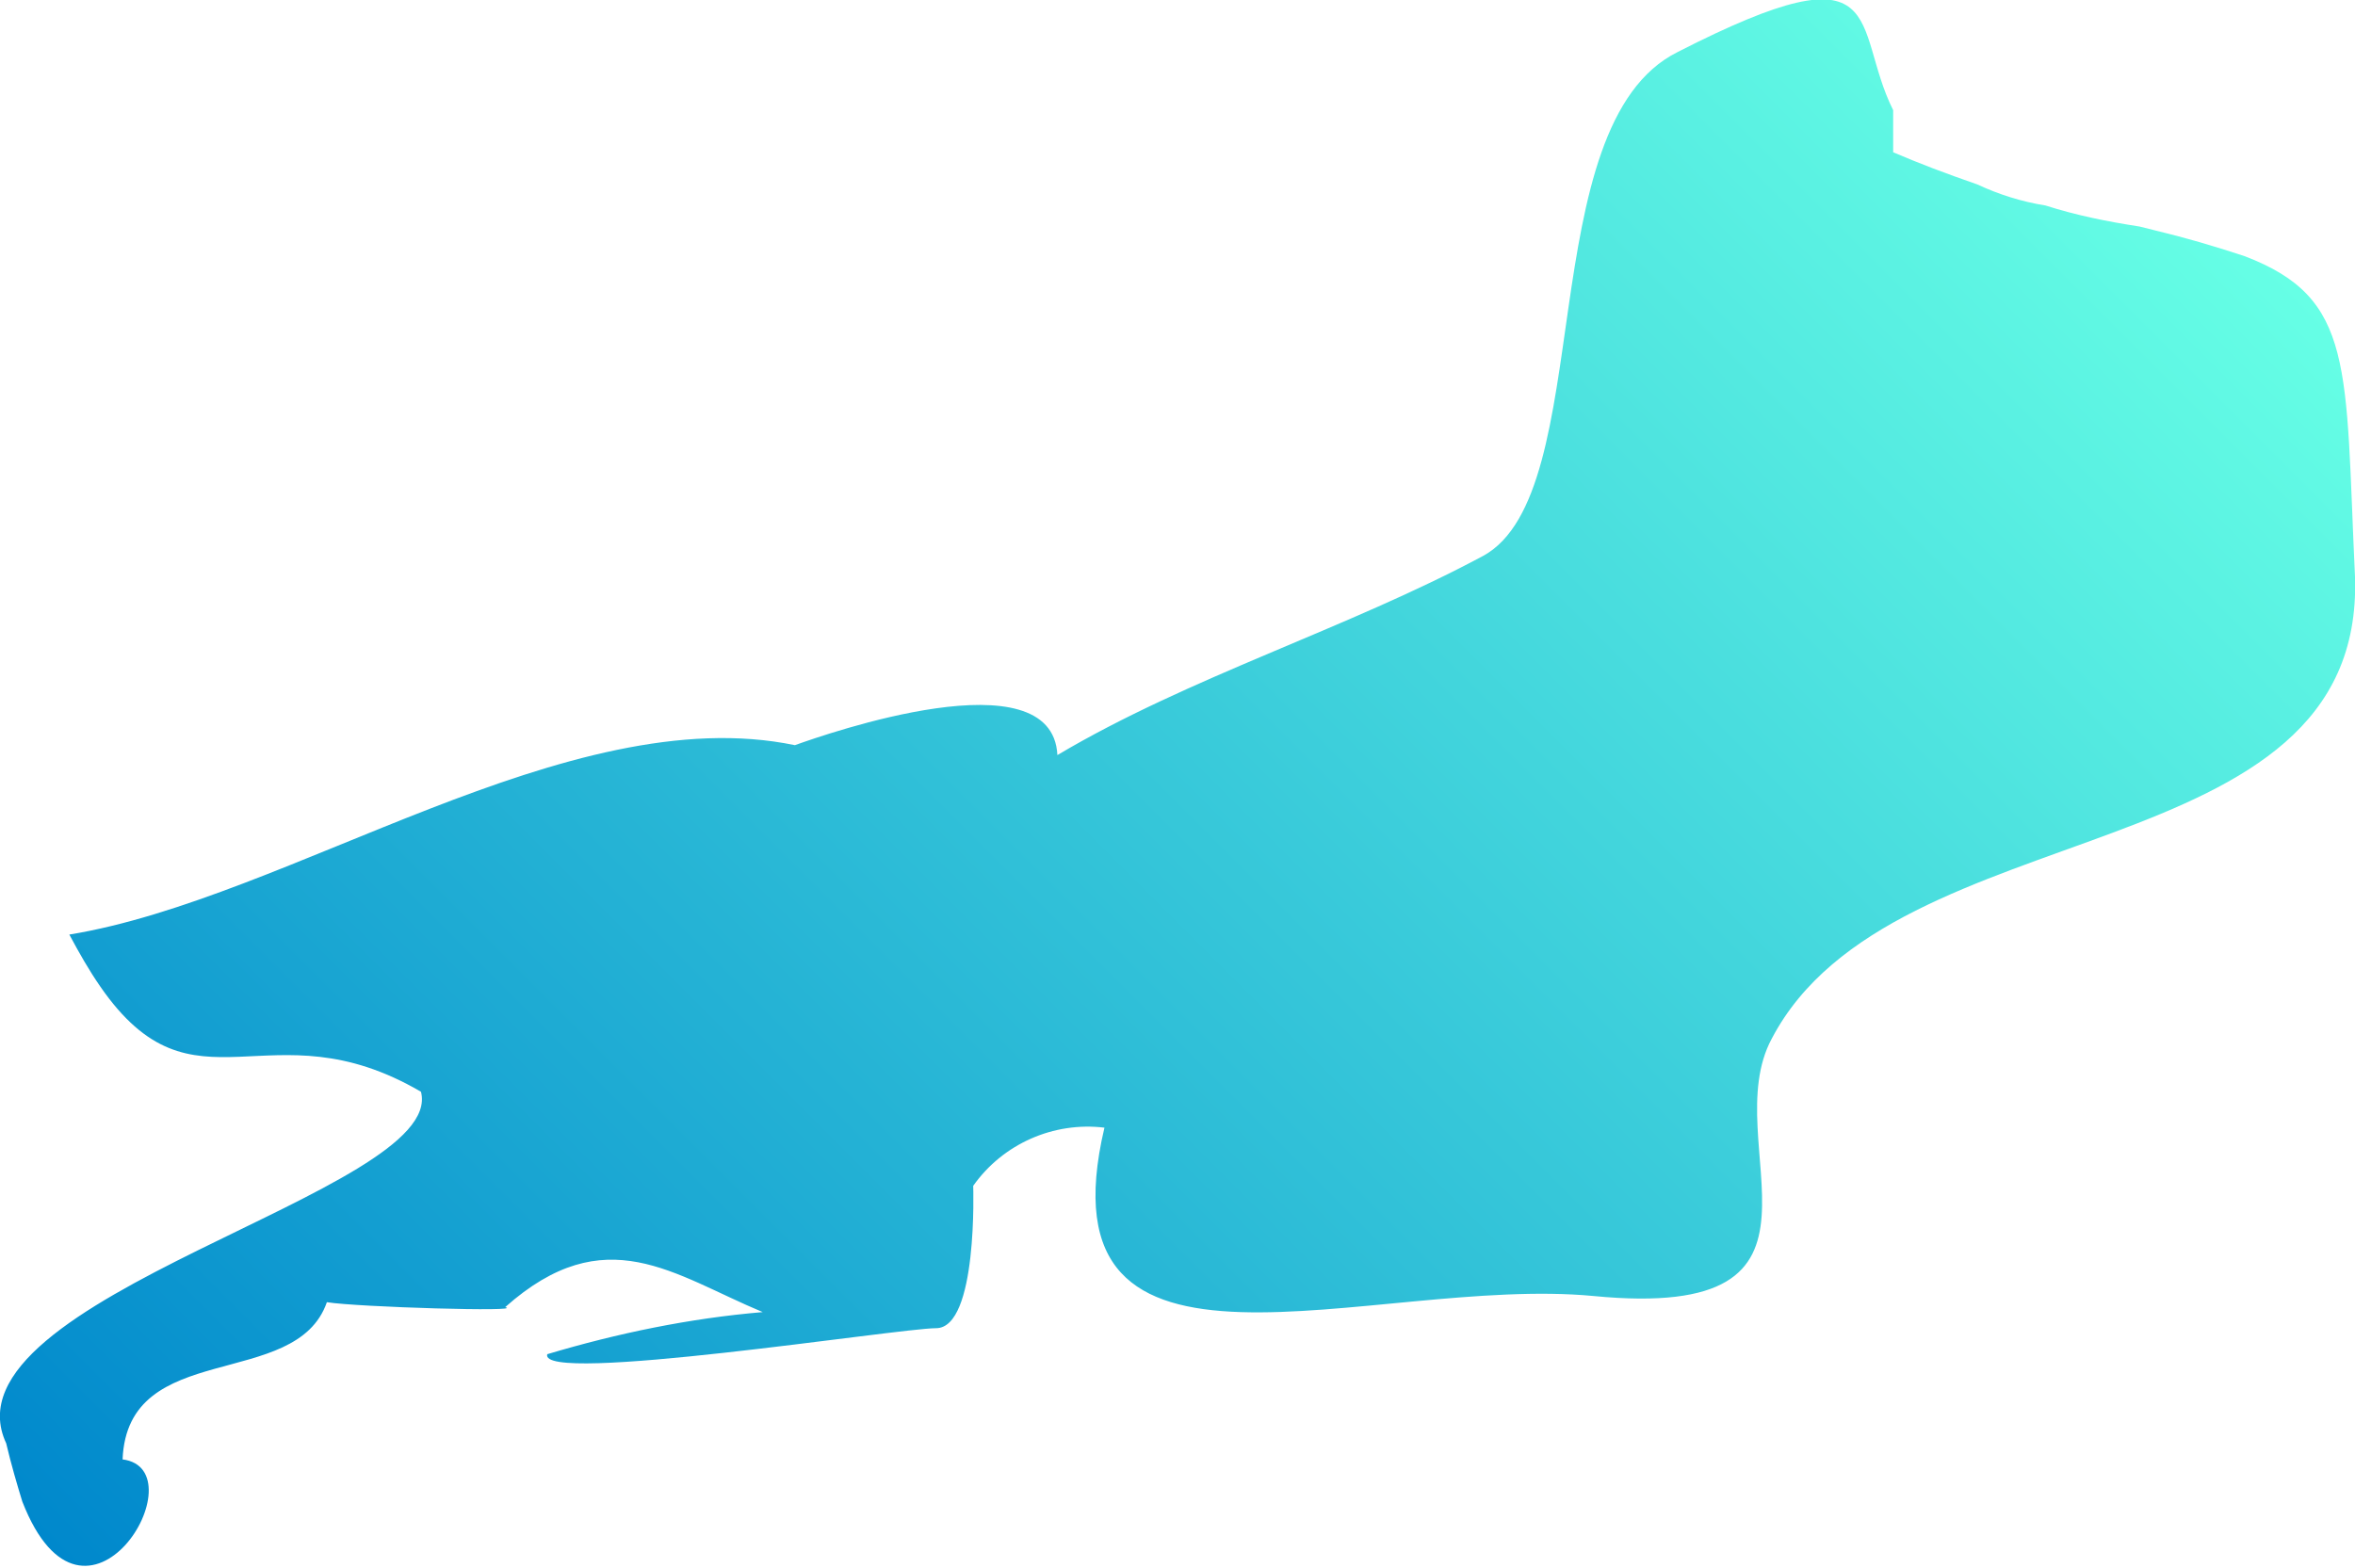
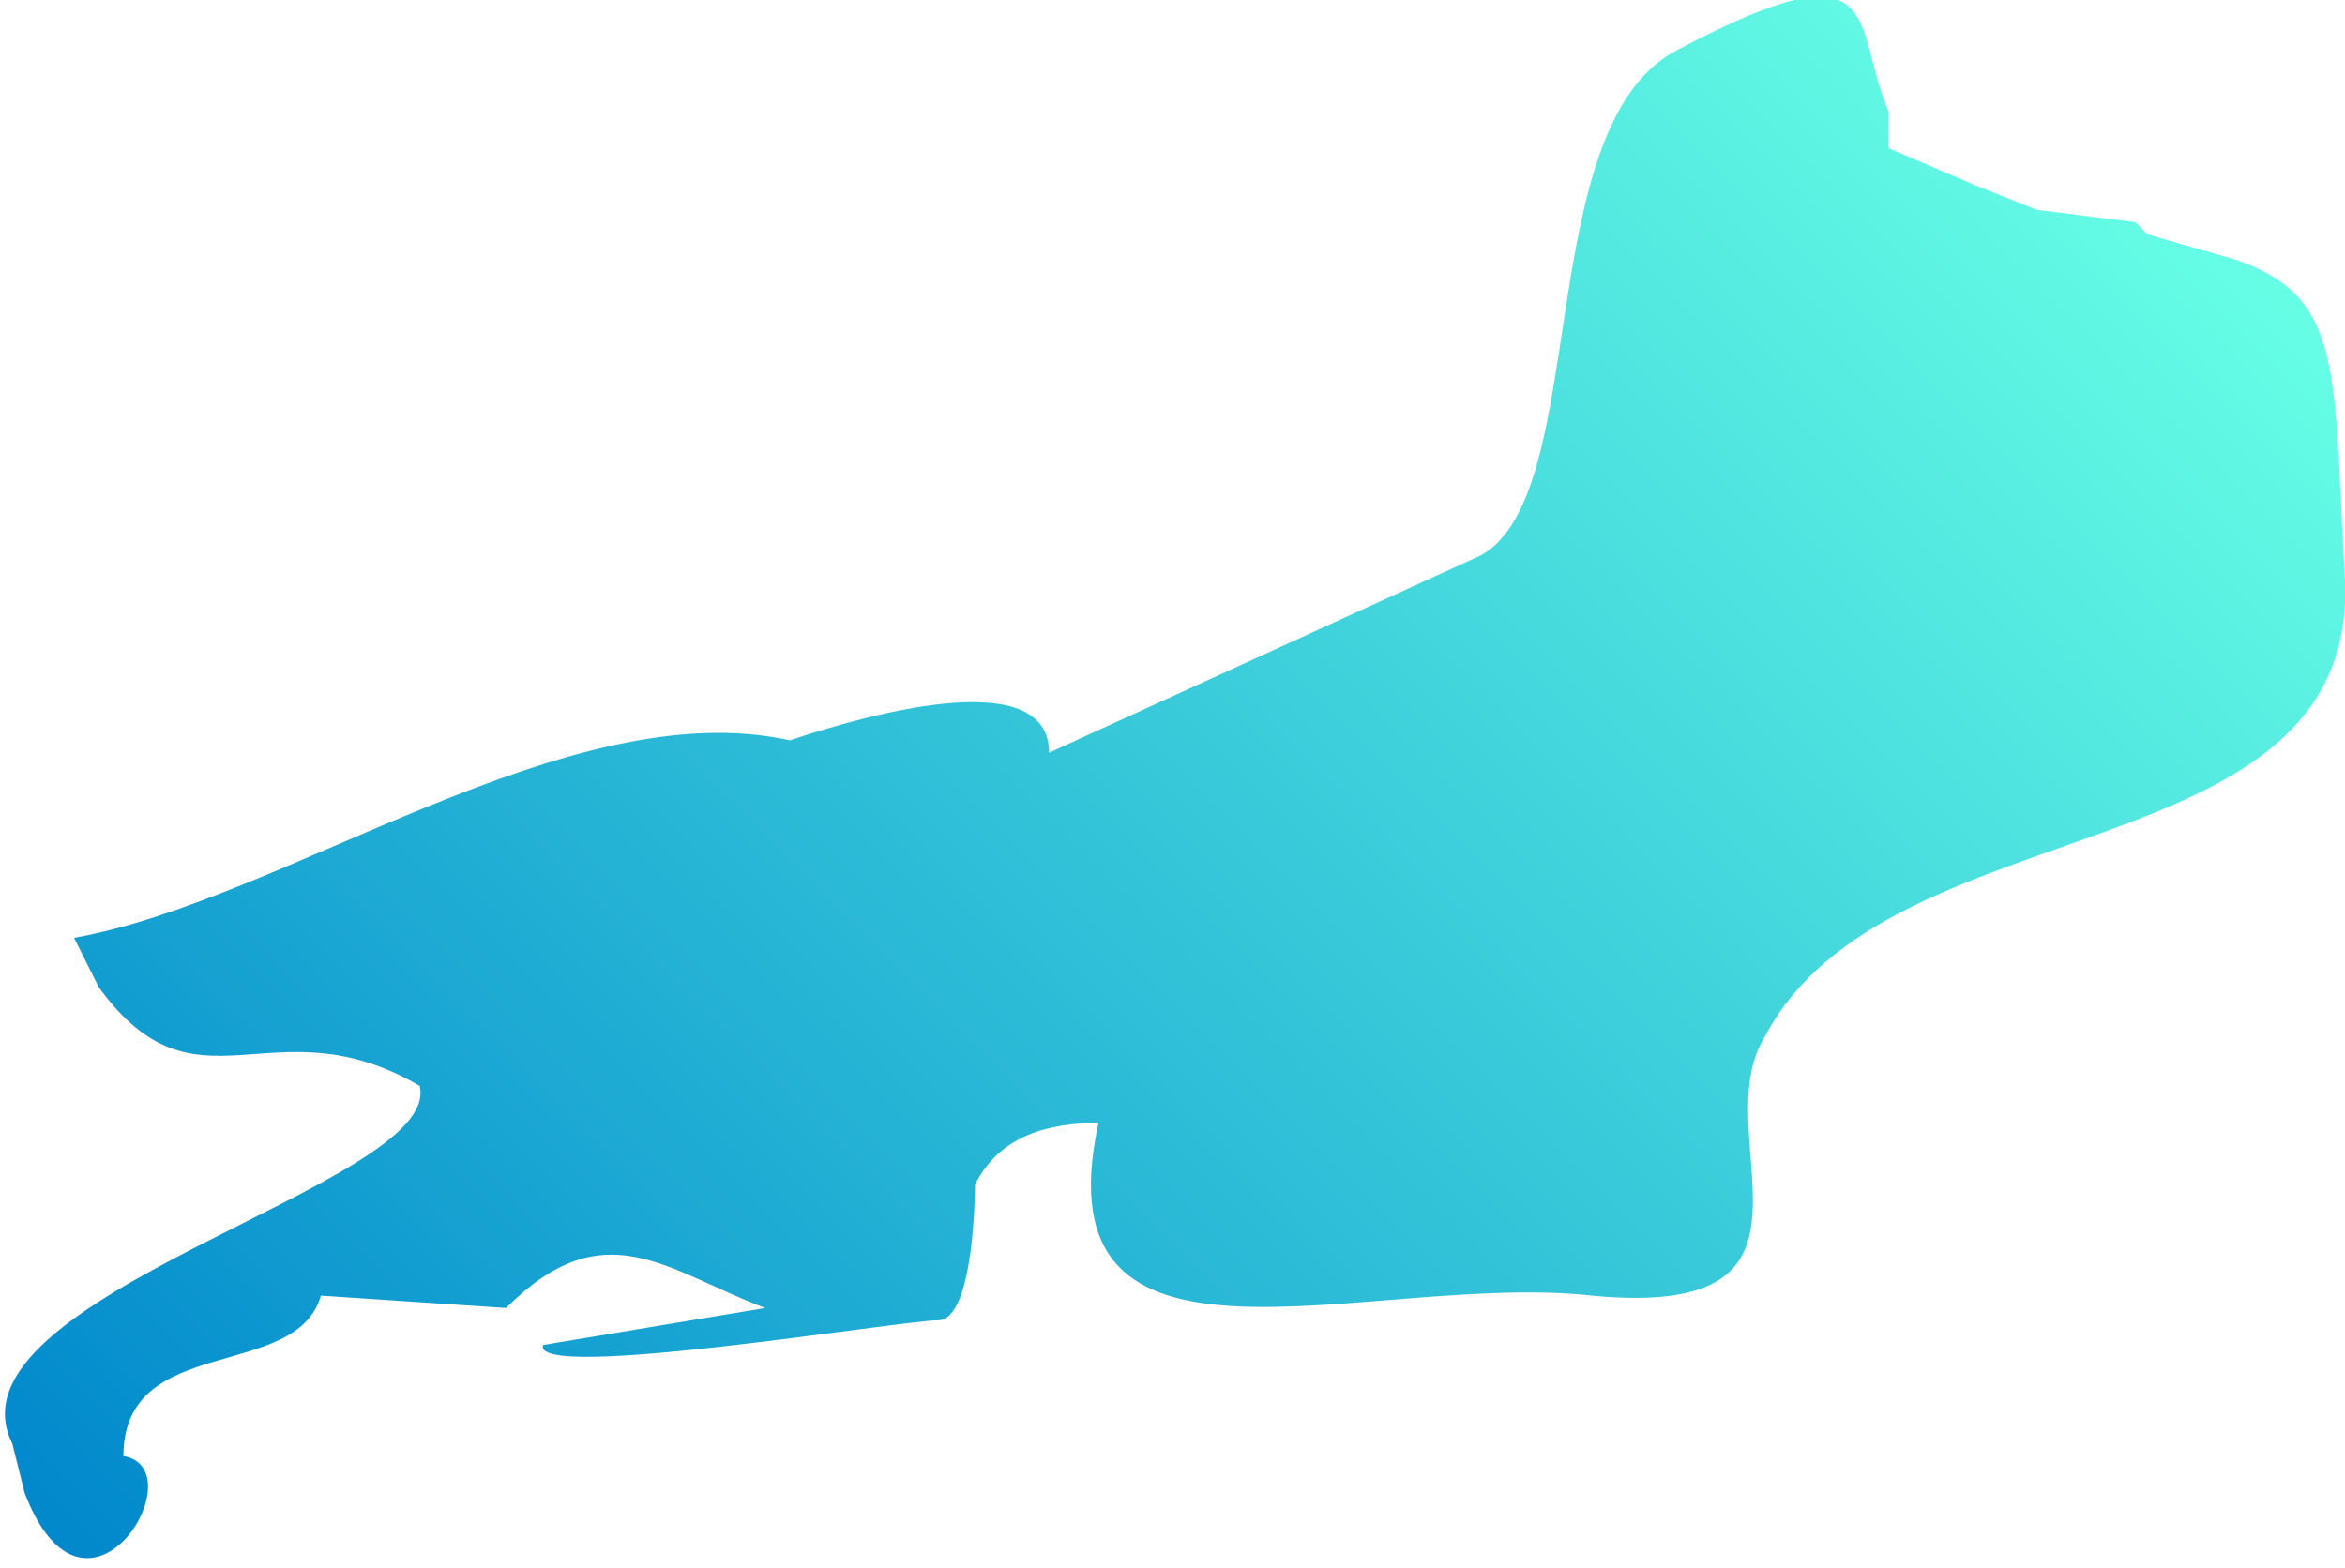
- <svg xmlns="http://www.w3.org/2000/svg" version="1.1" id="Camada_1" x="0px" y="0px" viewBox="0 0 190.2 126.6" style="enable-background:new 0 0 190.2 126.6;" xml:space="preserve">
-   <style type="text/css">
- 	.st0{fill:url(#SVGID_1_);}
- </style>
-   <g>
-     <g id="svg-map">
-       <linearGradient id="SVGID_1_" gradientUnits="userSpaceOnUse" x1="20.866" y1="142.059" x2="162.67" y2="0.255">
-         <stop offset="0" style="stop-color:#0088CC" />
-         <stop offset="1" style="stop-color:#66FFE5" />
-       </linearGradient>
-       <path class="st0" d="M172.8,18.3c-2.6-0.4-5.1-0.9-7.6-1.7c-1.9-0.3-3.8-0.9-5.5-1.7c-2.6-0.9-4.7-1.7-6.8-2.6V8.9    c-3.4-6.8,0-13.6-17.4-4.7c-11.9,5.9-6.4,35.6-15.7,40.7c-11,5.9-23.8,9.8-34.4,16.1c-0.4-8.1-18.7-1.7-21.2-0.8    C45.9,56.4,23.4,72.6,5.6,75.5c0.8,1.5,1.6,2.9,2.5,4.2c7.6,11,13.6,1.3,25.9,8.5c2.1,8.1-39,16.6-33.5,28.4    c0.4,1.7,0.9,3.4,1.3,4.7c5.1,13.1,14.4-2.6,8.1-3.4c0.4-9.8,14-5.5,16.5-12.7c2.5,0.4,16.1,0.8,14.4,0.4    c8.1-7.2,13.6-2.6,20.8,0.4c-5.9,0.5-11.7,1.7-17.4,3.4c-0.8,2.5,28.4-2.1,31.4-2.1c3.4,0,3-11.5,3-11.5c2.4-3.4,6.5-5.2,10.6-4.7    c-5.5,23.3,21.6,11.9,39.5,13.6c21.6,2.1,9.8-12.3,14.4-20.8c9.8-18.7,47.9-13.2,47.1-37.3c-0.8-17,0-22.5-8.9-25.9    c-2.4-0.8-4.8-1.5-7.3-2.1L172.8,18.3z" />
-     </g>
-   </g>
+ <svg xmlns="http://www.w3.org/2000/svg" version="1" viewBox="0 0 190 127">
+   <linearGradient id="a" x1="21" x2="163" y1="142" gradientUnits="userSpaceOnUse">
+     <stop offset="0" stop-color="#08c" />
+     <stop offset="1" stop-color="#66ffe5" />
+   </linearGradient>
+   <path fill="url(#a)" d="M173 18l-8-1-5-2-7-3V9c-3-7 0-14-17-5-12 6-7 36-16 41L85 61c0-8-18-2-21-1-18-4-41 13-58 16l2 4c8 11 14 1 26 8 2 8-39 17-33 29l1 4c5 13 14-2 8-3 0-10 14-6 16-13l15 1c8-8 13-3 21 0l-18 3c-1 3 29-2 32-2s3-11 3-11c2-4 6-5 10-5-5 23 22 12 40 14 21 2 9-13 14-21 10-19 48-13 47-37-1-17 0-23-9-26l-7-2-1-1z" />
</svg>
